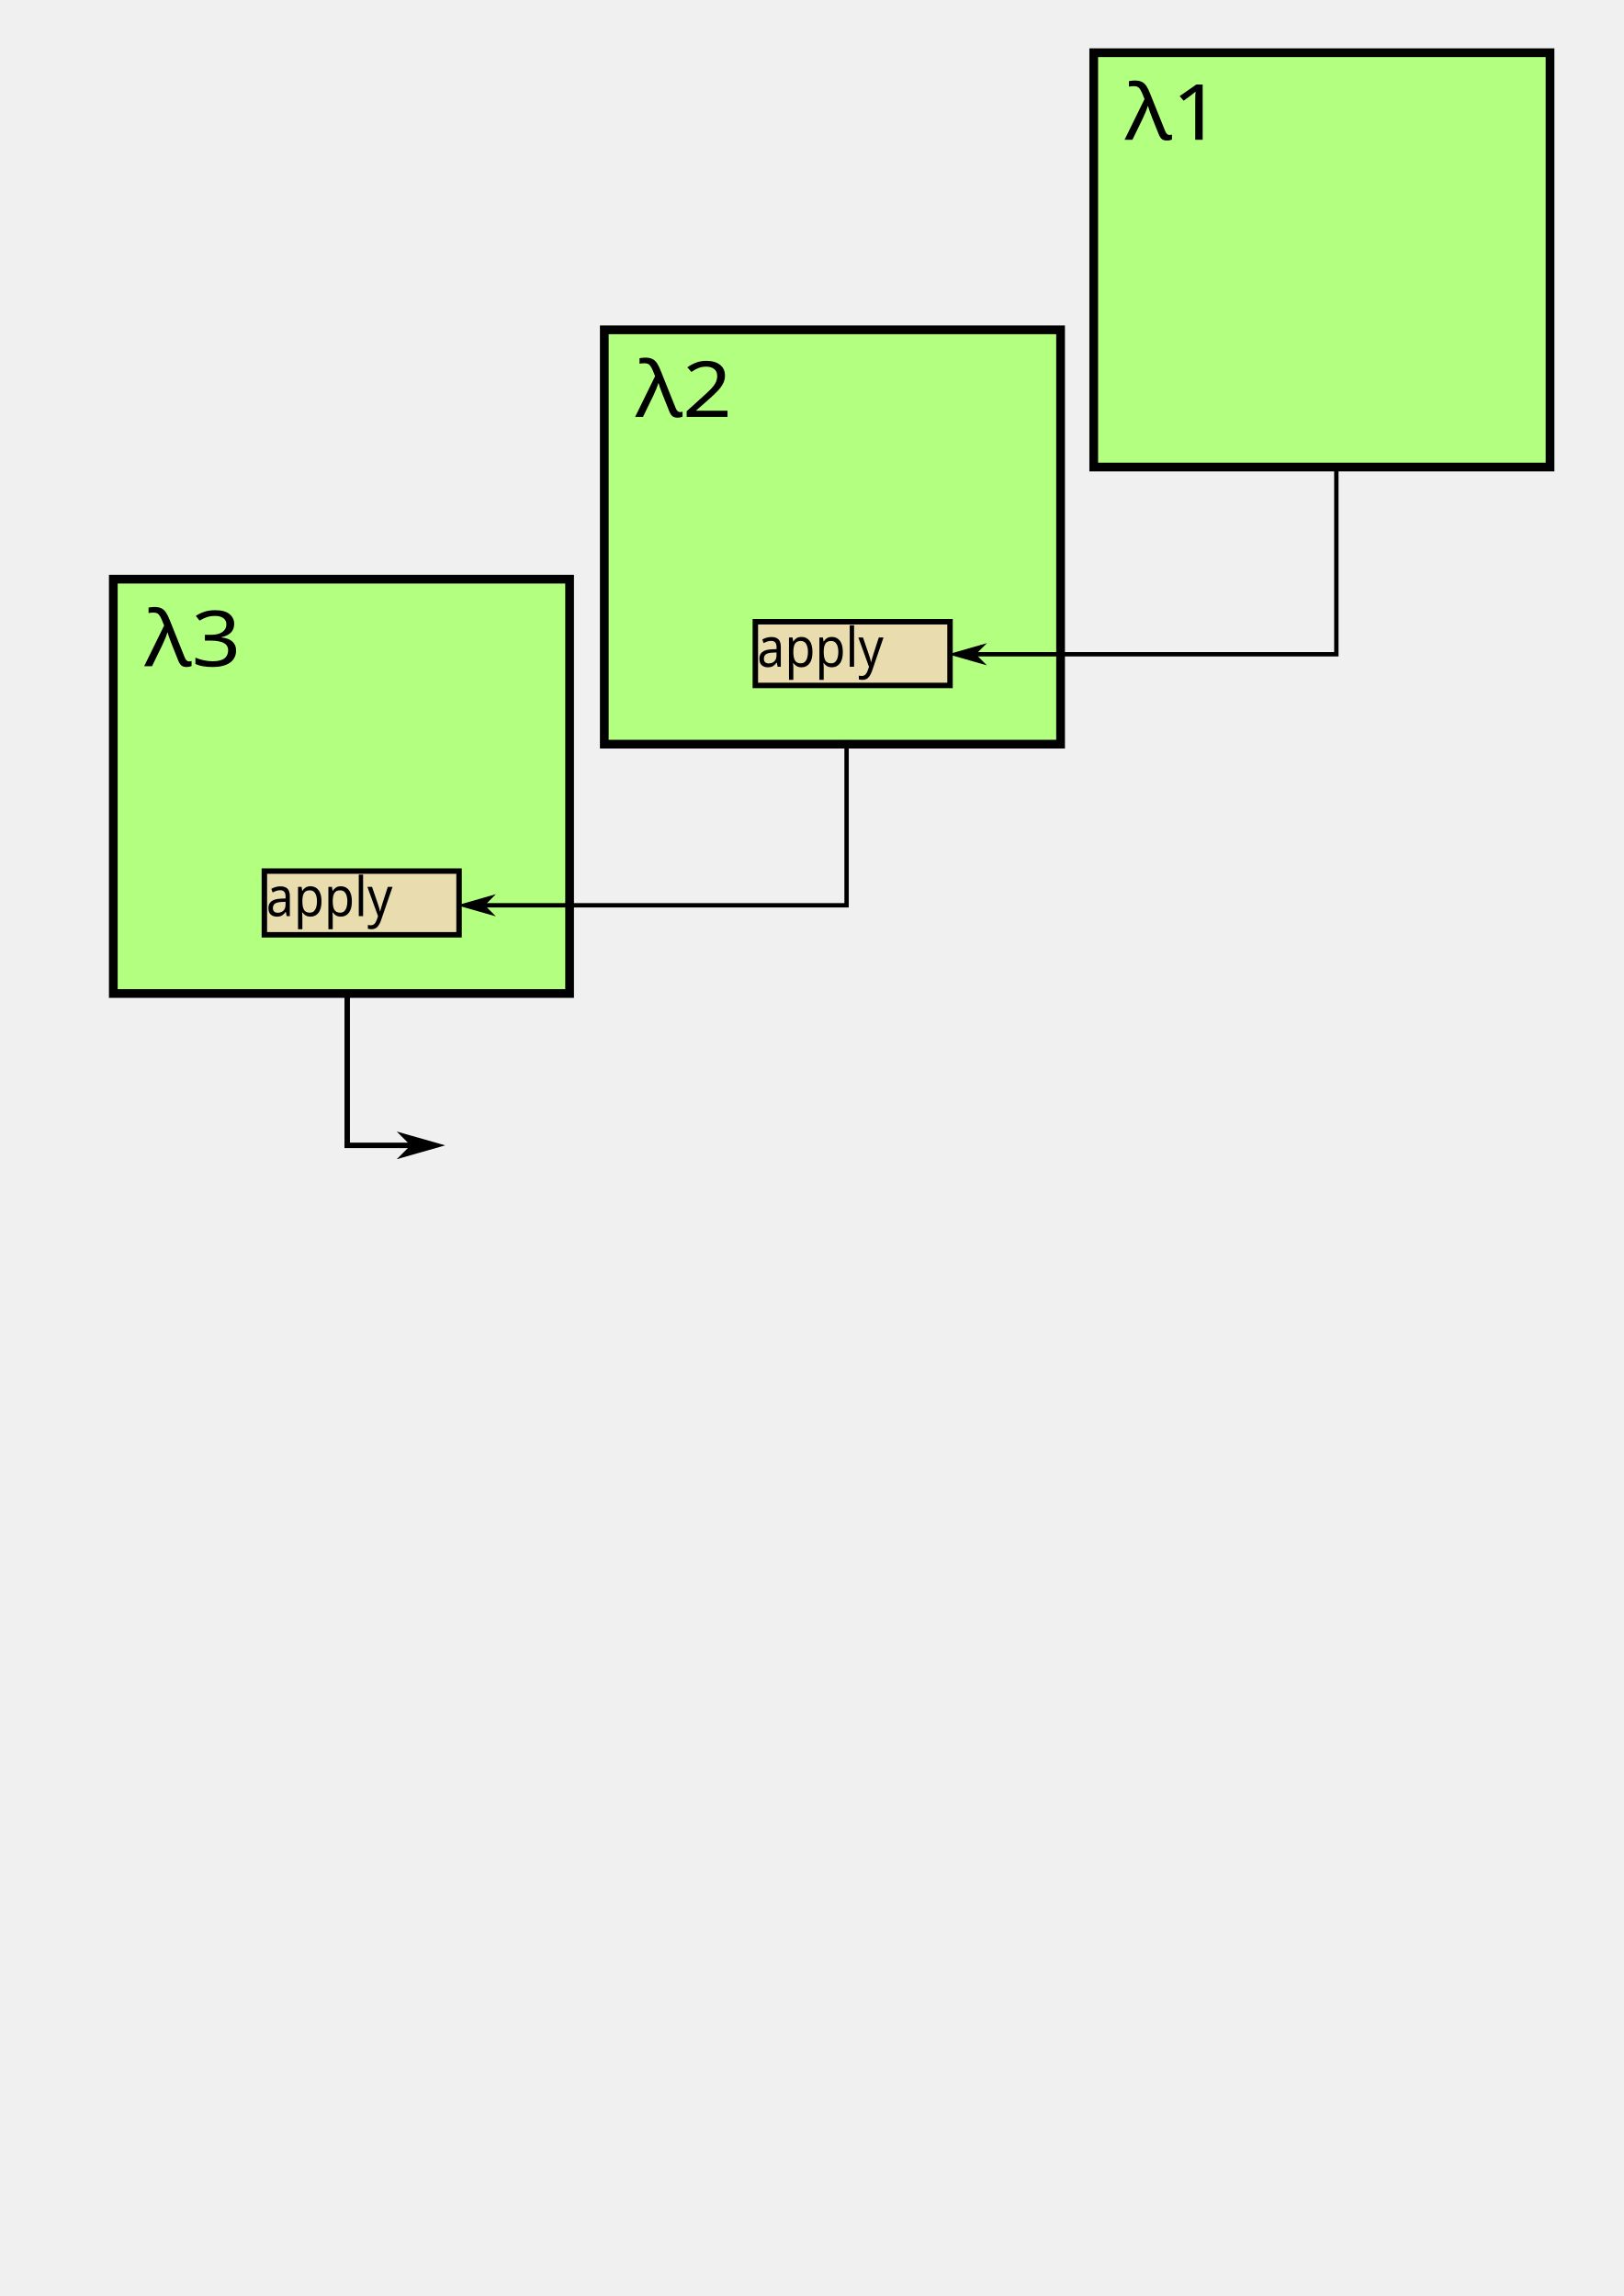
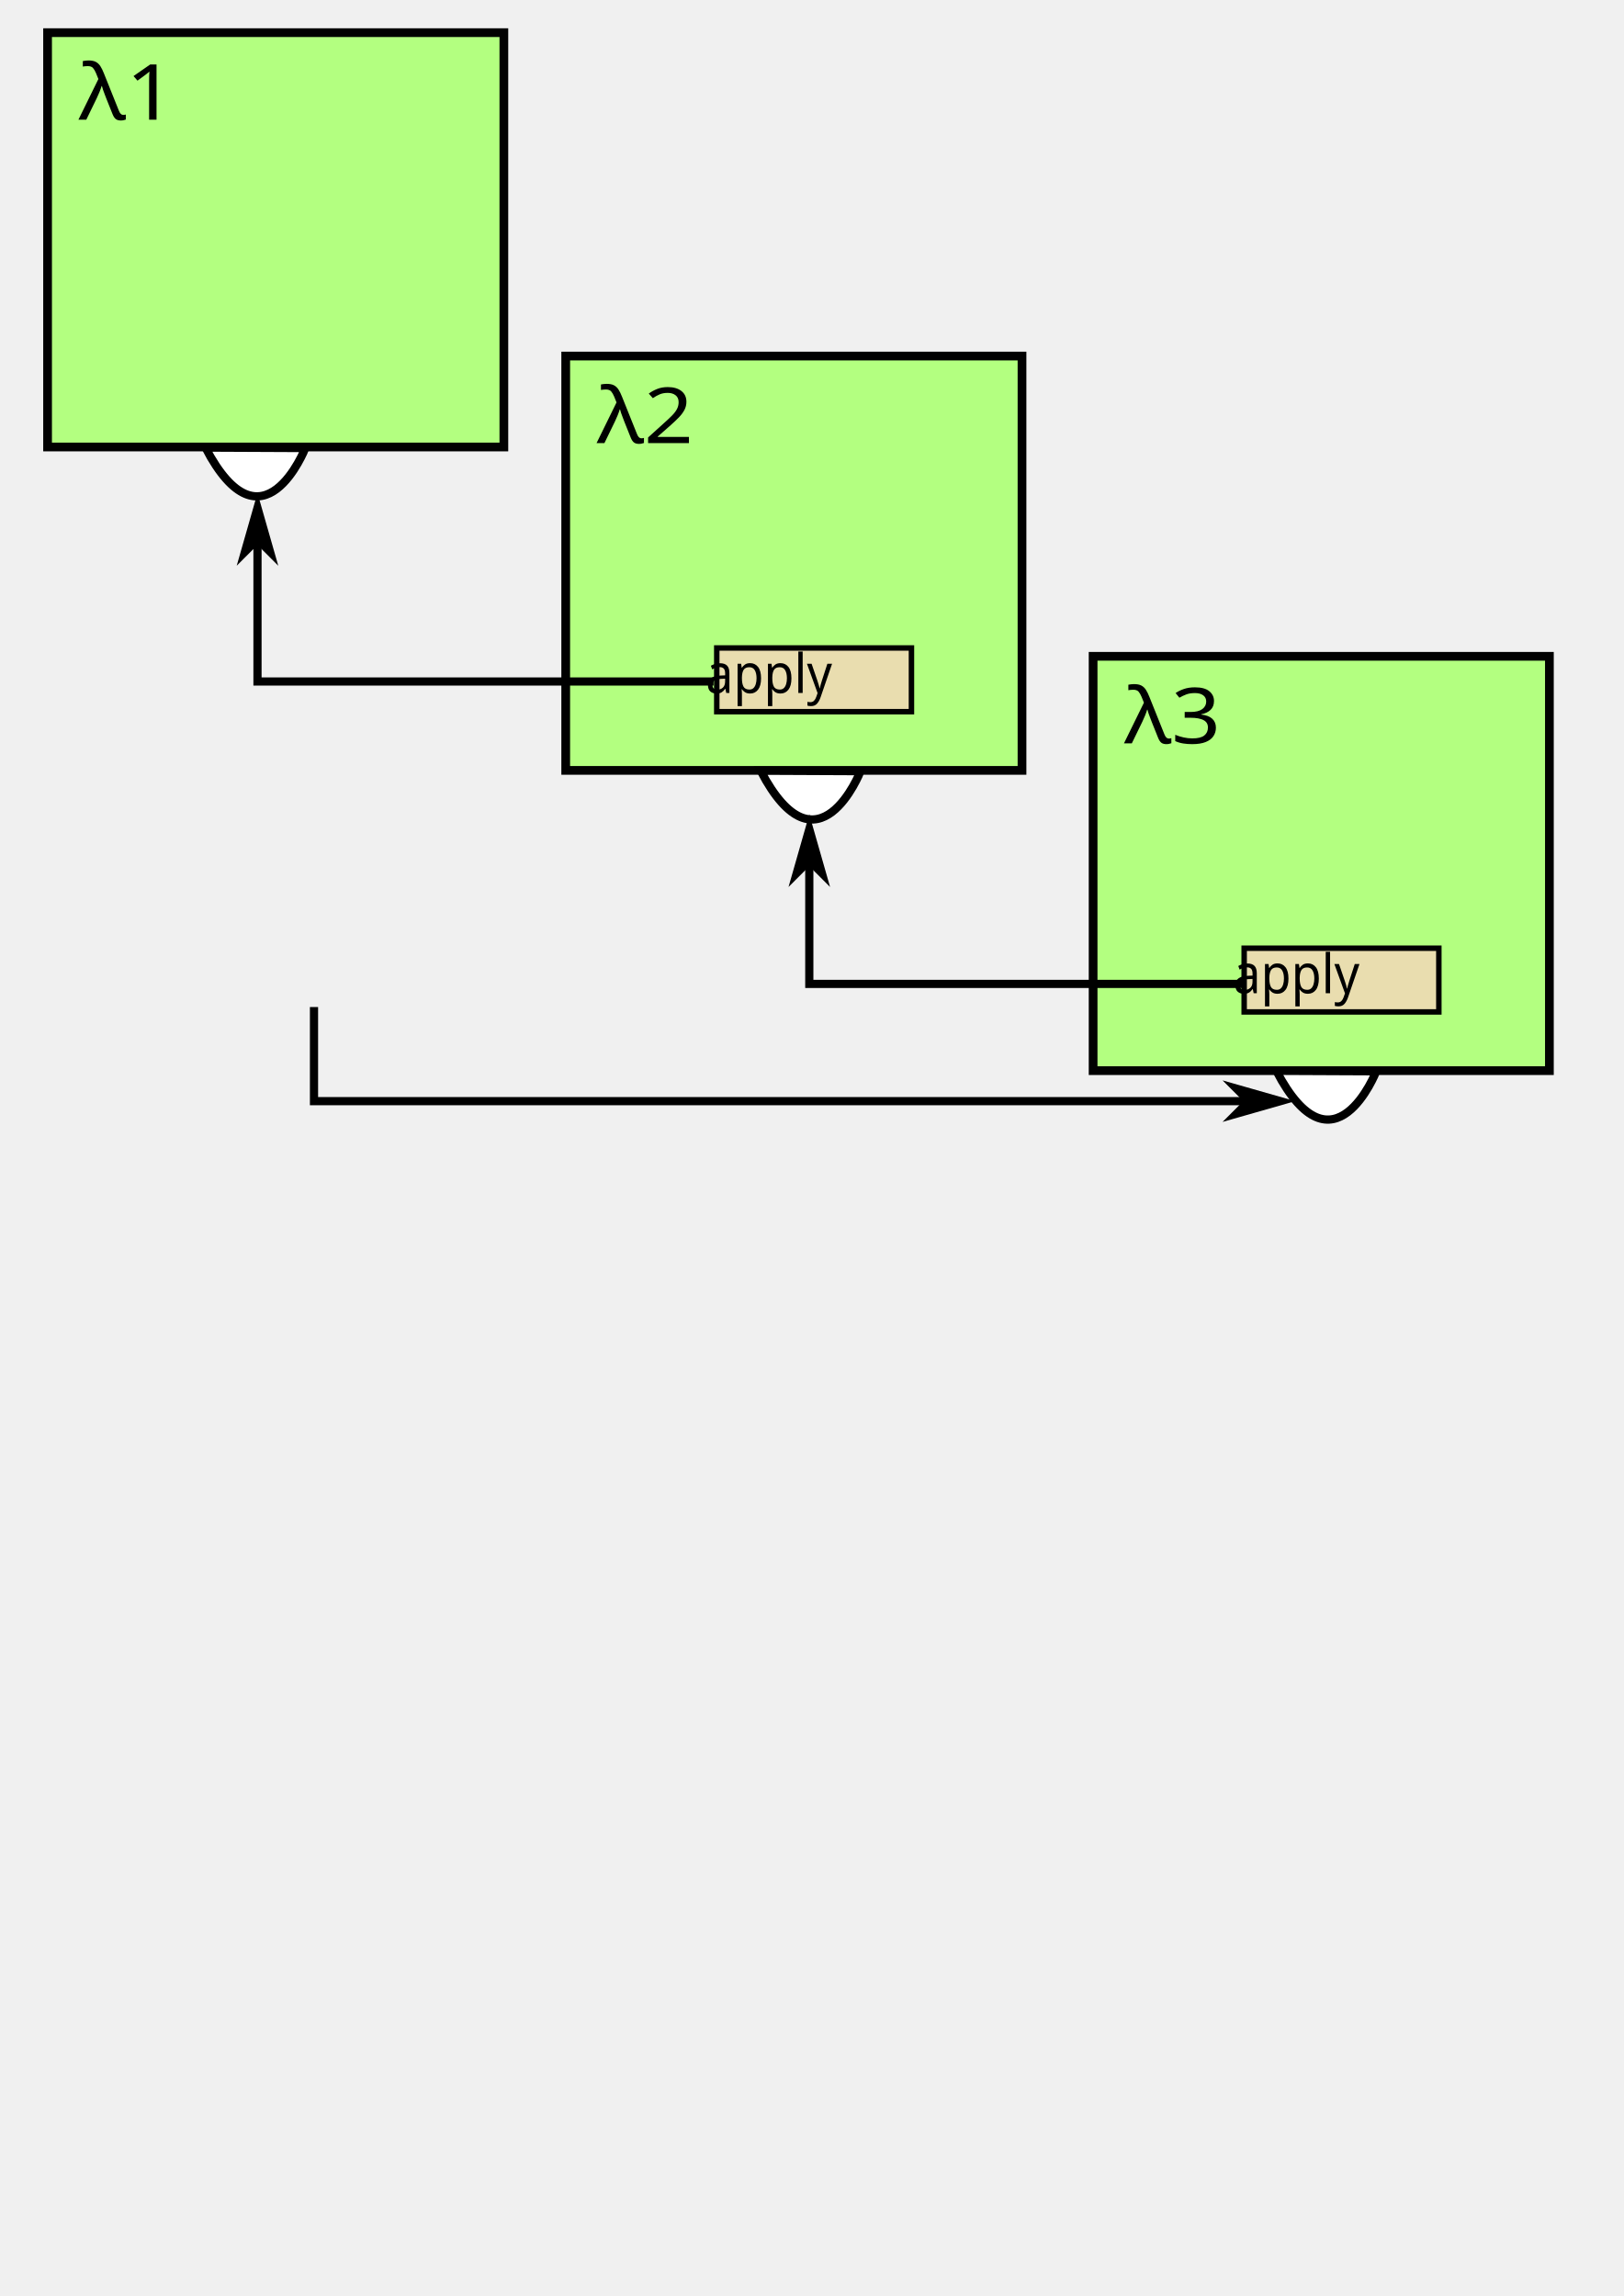
<svg xmlns="http://www.w3.org/2000/svg" width="210mm" height="297mm" viewBox="0 0 744.094 1052.362" id="svg12502" version="1.1">
  <defs id="defs12504">
+     <marker orient="auto" refY="0.0" refX="0.0" id="marker6194" style="overflow:visible">
+       <path id="path6196" d="M 0.0,0.0 L 5.0,-5.0 L -12.5,0.0 L 5.0,5.0 L 0.0,0.0 z " style="fill-rule:evenodd;stroke:#000000;stroke-width:1pt;stroke-opacity:1;fill:#000000;fill-opacity:1" transform="scale(0.4) translate(10,0)" />
+     </marker>
+     <marker orient="auto" refY="0.0" refX="0.0" id="marker6173" style="overflow:visible">
+       <path id="path6175" d="M 0.0,0.0 L 5.0,-5.0 L -12.5,0.0 L 5.0,5.0 L 0.0,0.0 z " style="fill-rule:evenodd;stroke:#000000;stroke-width:1pt;stroke-opacity:1;fill:#000000;fill-opacity:1" transform="scale(0.4) translate(10,0)" />
+     </marker>
+     <marker orient="auto" refY="0.0" refX="0.0" id="Arrow1Mstart" style="overflow:visible">
+       <path id="path5904" d="M 0.0,0.0 L 5.0,-5.0 L -12.5,0.0 L 5.0,5.0 L 0.0,0.0 z " style="fill-rule:evenodd;stroke:#000000;stroke-width:1pt;stroke-opacity:1;fill:#000000;fill-opacity:1" transform="scale(0.4) translate(10,0)" />
+     </marker>
    <marker style="overflow:visible;" id="marker14346" refX="0.0" refY="0.0" orient="auto">
      <path transform="scale(0.4) rotate(180) translate(10,0)" style="fill-rule:evenodd;stroke:#000000;stroke-width:1pt;stroke-opacity:1;fill:#000000;fill-opacity:1" d="M 0.0,0.0 L 5.0,-5.0 L -12.5,0.0 L 5.0,5.0 L 0.0,0.0 z " id="path14348" />
-     </marker>
-     <marker orient="auto" refY="0.0" refX="0.0" id="Arrow1Mend" style="overflow:visible;">
-       <path id="path5291" d="M 0.0,0.0 L 5.0,-5.0 L -12.5,0.0 L 5.0,5.0 L 0.0,0.0 z " style="fill-rule:evenodd;stroke:#000000;stroke-width:1pt;stroke-opacity:1;fill:#000000;fill-opacity:1" transform="scale(0.4) rotate(180) translate(10,0)" />
    </marker>
    <marker orient="auto" refY="0" refX="0" id="Arrow1Mend-0" style="overflow:visible">
      <path id="path5291-9" d="M 0,0 5,-5 -12.5,0 5,5 0,0 Z" style="fill:#000000;fill-opacity:1;fill-rule:evenodd;stroke:#000000;stroke-width:1pt;stroke-opacity:1" transform="matrix(-0.4,0,0,-0.4,-4,0)" />
    </marker>
  </defs>
  <g id="layer1">
-     <rect style="fill:#b3ff80;fill-opacity:1;stroke:#000000;stroke-width:4;stroke-miterlimit:4;stroke-dasharray:none;stroke-dashoffset:0;stroke-opacity:0.994" id="rect13078" width="209.102" height="189.909" x="501.222" y="24.158" />
-     <text xml:space="preserve" style="font-style:normal;font-variant:normal;font-weight:normal;font-stretch:normal;font-size:37.5px;line-height:100%;font-family:Sans;-inkscape-font-specification:'Sans, Normal';text-align:start;letter-spacing:0px;word-spacing:0px;writing-mode:lr-tb;text-anchor:start;fill:#000000;fill-opacity:1;stroke:none" x="487.666" y="67.731" id="text6458-8" transform="scale(1.057251,0.9458488)">
-       <tspan id="tspan10310" x="487.666" y="67.731">λ1</tspan>
-     </text>
-     <flowRoot xml:space="preserve" id="flowRoot13080" style="font-style:normal;font-variant:normal;font-weight:normal;font-stretch:normal;font-size:15px;line-height:100%;font-family:Sans;-inkscape-font-specification:'Sans, Normal';text-align:start;letter-spacing:0px;word-spacing:0px;writing-mode:lr;text-anchor:start;fill:#000000;fill-opacity:1;stroke:none;stroke-width:1px;stroke-linecap:butt;stroke-linejoin:miter;stroke-opacity:1;" transform="translate(255.4079,25.55148)">
-       <flowRegion id="flowRegion13082">
-         <rect id="rect13084" width="212.5" height="18.929" x="275.357" y="73.076" style="font-style:normal;font-variant:normal;font-weight:normal;font-stretch:normal;font-size:15px;line-height:100%;font-family:Sans;-inkscape-font-specification:'Sans, Normal';text-align:start;writing-mode:lr;text-anchor:start;" />
-       </flowRegion>
-       <flowPara id="flowPara17496">statement count = 1</flowPara>
-     </flowRoot>
-     <rect style="fill:#b3ff80;fill-opacity:1;stroke:#000000;stroke-width:4;stroke-miterlimit:4;stroke-dasharray:none;stroke-dashoffset:0;stroke-opacity:0.994" id="rect13078-9" width="209.102" height="189.909" x="276.928" y="151.174" />
-     <rect y="284.973" x="346.147" height="29.198" width="89.22" id="rect4535-2-5-6-8-2" style="fill:#e9ddaf;stroke:#000000;stroke-width:2.5;stroke-miterlimit:4;stroke-dasharray:none" />
-     <text transform="scale(0.9509608,1.051568)" xml:space="preserve" style="font-style:normal;font-variant:normal;font-weight:normal;font-stretch:normal;font-size:23.799px;line-height:125%;font-family:Sans;-inkscape-font-specification:'Sans, Normal';text-align:center;letter-spacing:0px;word-spacing:0px;writing-mode:lr-tb;text-anchor:middle;fill:#000000;fill-opacity:1;stroke:none" x="410.773" y="290.618" id="text4381-1-2-6-7-9-7-6-5-0-5">
-       <tspan id="tspan5930-4-9-4" x="410.773" y="290.618">apply</tspan>
-     </text>
-     <text xml:space="preserve" style="font-style:normal;font-variant:normal;font-weight:normal;font-stretch:normal;font-size:37.5px;line-height:100%;font-family:Sans;-inkscape-font-specification:'Sans, Normal';text-align:start;letter-spacing:0px;word-spacing:0px;writing-mode:lr-tb;text-anchor:start;fill:#000000;fill-opacity:1;stroke:none" x="275.519" y="202.019" id="text6458-8-1" transform="scale(1.057251,0.9458488)">
-       <tspan id="tspan13154" x="275.519" y="202.019">λ2</tspan>
-     </text>
-     <flowRoot xml:space="preserve" id="flowRoot13080-3" style="font-style:normal;font-variant:normal;font-weight:normal;font-stretch:normal;font-size:15px;line-height:100%;font-family:Sans;-inkscape-font-specification:'Sans, Normal';text-align:start;letter-spacing:0px;word-spacing:0px;writing-mode:lr-tb;text-anchor:start;fill:#000000;fill-opacity:1;stroke:none;stroke-width:1px;stroke-linecap:butt;stroke-linejoin:miter;stroke-opacity:1" transform="translate(29.68597,146.1384)">
-       <flowRegion id="flowRegion13082-4">
-         <rect id="rect13084-2" width="212.5" height="18.929" x="275.357" y="73.076" style="font-style:normal;font-variant:normal;font-weight:normal;font-stretch:normal;font-size:15px;line-height:100%;font-family:Sans;-inkscape-font-specification:'Sans, Normal';text-align:start;writing-mode:lr-tb;text-anchor:start" />
-       </flowRegion>
-       <flowPara id="flowPara13164">statement count = 2</flowPara>
-     </flowRoot>
-     <rect style="fill:#b3ff80;fill-opacity:1;stroke:#000000;stroke-width:4;stroke-miterlimit:4;stroke-dasharray:none;stroke-dashoffset:0;stroke-opacity:0.994" id="rect13078-7" width="209.102" height="189.909" x="51.929" y="265.459" />
-     <rect y="399.259" x="121.147" height="29.198" width="89.22" id="rect4535-2-5-6-8-3" style="fill:#e9ddaf;stroke:#000000;stroke-width:2.5;stroke-miterlimit:4;stroke-dasharray:none" />
-     <text transform="scale(0.9509608,1.051568)" xml:space="preserve" style="font-style:normal;font-variant:normal;font-weight:normal;font-stretch:normal;font-size:23.799px;line-height:125%;font-family:Sans;-inkscape-font-specification:'Sans, Normal';text-align:center;letter-spacing:0px;word-spacing:0px;writing-mode:lr-tb;text-anchor:middle;fill:#000000;fill-opacity:1;stroke:none" x="174.17" y="399.299" id="text4381-1-2-6-7-9-7-6-5-0-2">
-       <tspan id="tspan5930-4-9-3" x="174.17" y="399.299">apply</tspan>
-     </text>
-     <text xml:space="preserve" style="font-style:normal;font-variant:normal;font-weight:normal;font-stretch:normal;font-size:37.5px;line-height:100%;font-family:Sans;-inkscape-font-specification:'Sans, Normal';text-align:start;letter-spacing:0px;word-spacing:0px;writing-mode:lr-tb;text-anchor:start;fill:#000000;fill-opacity:1;stroke:none" x="62.703" y="322.847" id="text6458-8-3" transform="scale(1.057251,0.9458488)">
-       <tspan id="tspan13156" x="62.703" y="322.847">λ3</tspan>
-     </text>
-     <flowRoot xml:space="preserve" id="flowRoot13080-2" style="font-style:normal;font-variant:normal;font-weight:normal;font-stretch:normal;font-size:15px;line-height:100%;font-family:Sans;-inkscape-font-specification:'Sans, Normal';text-align:start;letter-spacing:0px;word-spacing:0px;writing-mode:lr;text-anchor:start;fill:#000000;fill-opacity:1;stroke:none;stroke-width:1px;stroke-linecap:butt;stroke-linejoin:miter;stroke-opacity:1;" transform="translate(-193.8855,261.1384)">
-       <flowRegion id="flowRegion13082-8">
-         <rect id="rect13084-1" width="212.5" height="18.929" x="275.357" y="73.076" style="font-style:normal;font-variant:normal;font-weight:normal;font-stretch:normal;font-size:15px;line-height:100%;font-family:Sans;-inkscape-font-specification:'Sans, Normal';text-align:start;writing-mode:lr;text-anchor:start;" />
-       </flowRegion>
-       <flowPara id="flowPara17494">statement count = 3</flowPara>
-     </flowRoot>
-     <path style="display:inline;fill:none;fill-rule:evenodd;stroke:#000000;stroke-width:2;stroke-linecap:butt;stroke-linejoin:miter;stroke-miterlimit:4;stroke-dasharray:none;stroke-opacity:1;marker-end:url(#Arrow1Mend)" d="m 612.405,213.683 0,86.195 -173.961,0" id="path13198" />
-     <path style="display:inline;fill:none;fill-rule:evenodd;stroke:#000000;stroke-width:2;stroke-linecap:butt;stroke-linejoin:miter;stroke-miterlimit:4;stroke-dasharray:none;stroke-opacity:1;marker-end:url(#Arrow1Mend-0)" d="m 387.962,339.7 0,75.235 -174.553,0" id="path13198-1" />
-     <path style="fill:none;fill-rule:evenodd;stroke:#000000;stroke-width:1px;stroke-linecap:butt;stroke-linejoin:miter;stroke-opacity:1" d="m 395.475,346.139 0,0" id="path14307" />
-     <path style="display:inline;fill:none;fill-rule:evenodd;stroke:#000000;stroke-width:2.5;stroke-linecap:butt;stroke-linejoin:miter;stroke-miterlimit:4;stroke-dasharray:none;stroke-opacity:1" d="m 159.099,455.362 0.016,0 0,70.821" id="path14338" />
-     <flowRoot xml:space="preserve" id="flowRoot14380" style="font-style:normal;font-weight:normal;font-size:40px;line-height:125%;font-family:Sans;letter-spacing:0px;word-spacing:0px;fill:#000000;fill-opacity:1;stroke:none;stroke-width:1px;stroke-linecap:butt;stroke-linejoin:miter;stroke-opacity:1" transform="translate(132.7854,-42.84278)">
+     <flowRoot xml:space="preserve" id="flowRoot14380" style="font-style:normal;font-weight:normal;font-size:40px;line-height:125%;font-family:Sans;letter-spacing:0px;word-spacing:0px;fill:#000000;fill-opacity:1;stroke:none;stroke-width:1px;stroke-linecap:butt;stroke-linejoin:miter;stroke-opacity:1" transform="translate(-56.01215,-131.2311)">
      <flowRegion id="flowRegion14382">
-         <rect id="rect14384" width="463.571" height="128.571" x="71.429" y="540.219" />
+         <rect id="rect14384" width="327.807" height="52.911" x="71.429" y="540.219" />
      </flowRegion>
      <flowPara id="flowPara14386">Rest of program</flowPara>
    </flowRoot>
-     <path style="display:inline;fill:none;fill-rule:evenodd;stroke:#000000;stroke-width:2.5;stroke-linecap:butt;stroke-linejoin:miter;stroke-miterlimit:4;stroke-dasharray:none;stroke-opacity:1;marker-end:url(#marker14346)" d="m 157.867,524.972 41.228,0" id="path16668" />
+     <g id="g5872">
+       <rect y="14.966" x="21.804" height="189.909" width="209.102" id="rect13078" style="fill:#b3ff80;fill-opacity:1;stroke:#000000;stroke-width:4;stroke-miterlimit:4;stroke-dasharray:none;stroke-dashoffset:0;stroke-opacity:0.994" />
+       <text transform="scale(1.057251,0.9458488)" id="text6458-8" y="58.013" x="34.209" style="font-style:normal;font-variant:normal;font-weight:normal;font-stretch:normal;font-size:37.5px;line-height:100%;font-family:Sans;-inkscape-font-specification:'Sans, Normal';text-align:start;letter-spacing:0px;word-spacing:0px;writing-mode:lr-tb;text-anchor:start;fill:#000000;fill-opacity:1;stroke:none" xml:space="preserve">
+         <tspan y="58.013" x="34.209" id="tspan10310">λ1</tspan>
+       </text>
+       <flowRoot transform="translate(-224.0105,16.3591)" style="font-style:normal;font-variant:normal;font-weight:normal;font-stretch:normal;font-size:15px;line-height:100%;font-family:Sans;-inkscape-font-specification:'Sans, Normal';text-align:start;letter-spacing:0px;word-spacing:0px;writing-mode:lr-tb;text-anchor:start;fill:#000000;fill-opacity:1;stroke:none;stroke-width:1px;stroke-linecap:butt;stroke-linejoin:miter;stroke-opacity:1" id="flowRoot13080" xml:space="preserve">
+         <flowRegion id="flowRegion13082">
+           <rect style="font-style:normal;font-variant:normal;font-weight:normal;font-stretch:normal;font-size:15px;line-height:100%;font-family:Sans;-inkscape-font-specification:'Sans, Normal';text-align:start;writing-mode:lr-tb;text-anchor:start" y="73.076" x="275.357" height="18.929" width="212.5" id="rect13084" />
+         </flowRegion>
+         <flowPara id="flowPara17496">statement count = 1</flowPara>
+       </flowRoot>
+       <path style="fill:#ffffff;stroke:#000000;stroke-width:3.775;stroke-linecap:butt;stroke-linejoin:miter;stroke-miterlimit:4;stroke-dasharray:none;stroke-opacity:1" d="m 139.918,205.353 c 0,0 -19.57,49.965 -45.776,-0.21 15.834,0.07 31.137,0.14 45.776,0.21 z" id="path6493-9-3-8-4-5-7" />
+       <flowRoot transform="matrix(0.6995305,0,0,0.6995305,80.5763,4.939279)" style="font-style:normal;font-variant:normal;font-weight:normal;font-stretch:normal;font-size:21.902px;line-height:125%;font-family:sans-serif;-inkscape-font-specification:'sans-serif, Normal';text-align:start;letter-spacing:0px;word-spacing:0px;writing-mode:lr;text-anchor:start;fill:#000000;fill-opacity:1;stroke:none;stroke-width:1px;stroke-linecap:butt;stroke-linejoin:miter;stroke-opacity:1;" id="flowRoot5748" xml:space="preserve">
+         <flowRegion id="flowRegion5750">
+           <rect style="font-style:normal;font-variant:normal;font-weight:normal;font-stretch:normal;font-size:21.902px;line-height:125%;font-family:sans-serif;-inkscape-font-specification:'sans-serif, Normal';text-align:start;writing-mode:lr;text-anchor:start;" y="286.651" x="39.539" height="48.733" width="71.73" id="rect5752" />
+         </flowRegion>
+         <flowPara id="flowPara5782">λ1</flowPara>
+       </flowRoot>
+     </g>
+     <g id="g5846">
+       <rect y="163.194" x="259.251" height="189.909" width="209.102" id="rect13078-9" style="fill:#b3ff80;fill-opacity:1;stroke:#000000;stroke-width:4;stroke-miterlimit:4;stroke-dasharray:none;stroke-dashoffset:0;stroke-opacity:0.994" />
+       <rect style="fill:#e9ddaf;stroke:#000000;stroke-width:2.5;stroke-miterlimit:4;stroke-dasharray:none" id="rect4535-2-5-6-8-2" width="89.22" height="29.198" x="328.47" y="296.994" />
+       <text id="text4381-1-2-6-7-9-7-6-5-0-5" y="302.049" x="392.183" style="font-style:normal;font-variant:normal;font-weight:normal;font-stretch:normal;font-size:23.799px;line-height:125%;font-family:Sans;-inkscape-font-specification:'Sans, Normal';text-align:center;letter-spacing:0px;word-spacing:0px;writing-mode:lr-tb;text-anchor:middle;fill:#000000;fill-opacity:1;stroke:none" xml:space="preserve" transform="scale(0.9509608,1.051568)">
+         <tspan y="302.049" x="392.183" id="tspan5930-4-9-4">apply</tspan>
+       </text>
+       <text transform="scale(1.057251,0.9458488)" id="text6458-8-1" y="214.728" x="258.798" style="font-style:normal;font-variant:normal;font-weight:normal;font-stretch:normal;font-size:37.5px;line-height:100%;font-family:Sans;-inkscape-font-specification:'Sans, Normal';text-align:start;letter-spacing:0px;word-spacing:0px;writing-mode:lr-tb;text-anchor:start;fill:#000000;fill-opacity:1;stroke:none" xml:space="preserve">
+         <tspan y="214.728" x="258.798" id="tspan13154">λ2</tspan>
+       </text>
+       <flowRoot transform="translate(12.0083,158.1592)" style="font-style:normal;font-variant:normal;font-weight:normal;font-stretch:normal;font-size:15px;line-height:100%;font-family:Sans;-inkscape-font-specification:'Sans, Normal';text-align:start;letter-spacing:0px;word-spacing:0px;writing-mode:lr-tb;text-anchor:start;fill:#000000;fill-opacity:1;stroke:none;stroke-width:1px;stroke-linecap:butt;stroke-linejoin:miter;stroke-opacity:1" id="flowRoot13080-3" xml:space="preserve">
+         <flowRegion id="flowRegion13082-4">
+           <rect style="font-style:normal;font-variant:normal;font-weight:normal;font-stretch:normal;font-size:15px;line-height:100%;font-family:Sans;-inkscape-font-specification:'Sans, Normal';text-align:start;writing-mode:lr-tb;text-anchor:start" y="73.076" x="275.357" height="18.929" width="212.5" id="rect13084-2" />
+         </flowRegion>
+         <flowPara id="flowPara13164">statement count = 2</flowPara>
+       </flowRoot>
+       <path id="path14307" d="m 395.475,346.139 0,0" style="fill:none;fill-rule:evenodd;stroke:#000000;stroke-width:1px;stroke-linecap:butt;stroke-linejoin:miter;stroke-opacity:1" />
+       <path style="fill:#ffffff;stroke:#000000;stroke-width:3.775;stroke-linecap:butt;stroke-linejoin:miter;stroke-miterlimit:4;stroke-dasharray:none;stroke-opacity:1" d="m 394.353,353.461 c 0,0 -19.57,49.965 -45.776,-0.21 15.834,0.07 31.137,0.14 45.776,0.21 z" id="path6493-9-3-8-4-5-2" />
+       <flowRoot transform="translate(363.3381,357.0419)" style="font-style:normal;font-variant:normal;font-weight:normal;font-stretch:normal;font-size:15.321px;line-height:125%;font-family:sans-serif;-inkscape-font-specification:'sans-serif, Normal';text-align:start;letter-spacing:0px;word-spacing:0px;writing-mode:lr-tb;text-anchor:start;fill:#000000;fill-opacity:1;stroke:none;stroke-width:1px;stroke-linecap:butt;stroke-linejoin:miter;stroke-opacity:1" id="flowRoot5748-8" xml:space="preserve">
+         <flowRegion id="flowRegion5750-6">
+           <rect style="font-style:normal;font-variant:normal;font-weight:normal;font-stretch:normal;font-size:15.321px;line-height:125%;font-family:sans-serif;-inkscape-font-specification:'sans-serif, Normal';text-align:start;writing-mode:lr-tb;text-anchor:start" y="-3.631" x="-0.456" height="34.09" width="50.177" id="rect5752-6" />
+         </flowRegion>
+         <flowPara id="flowPara5756-1">λ2</flowPara>
+       </flowRoot>
+     </g>
+     <g id="g5817">
+       <rect y="300.815" x="500.941" height="189.909" width="209.102" id="rect13078-7" style="fill:#b3ff80;fill-opacity:1;stroke:#000000;stroke-width:4;stroke-miterlimit:4;stroke-dasharray:none;stroke-dashoffset:0;stroke-opacity:0.994" />
+       <rect style="fill:#e9ddaf;stroke:#000000;stroke-width:2.5;stroke-miterlimit:4;stroke-dasharray:none" id="rect4535-2-5-6-8-3" width="89.22" height="29.198" x="570.16" y="434.614" />
+       <text id="text4381-1-2-6-7-9-7-6-5-0-2" y="432.92" x="646.337" style="font-style:normal;font-variant:normal;font-weight:normal;font-stretch:normal;font-size:23.799px;line-height:125%;font-family:Sans;-inkscape-font-specification:'Sans, Normal';text-align:center;letter-spacing:0px;word-spacing:0px;writing-mode:lr-tb;text-anchor:middle;fill:#000000;fill-opacity:1;stroke:none" xml:space="preserve" transform="scale(0.9509608,1.051568)">
+         <tspan y="432.92" x="646.337" id="tspan5930-4-9-3">apply</tspan>
+       </text>
+       <text transform="scale(1.057251,0.9458488)" id="text6458-8-3" y="360.227" x="487.401" style="font-style:normal;font-variant:normal;font-weight:normal;font-stretch:normal;font-size:37.5px;line-height:100%;font-family:Sans;-inkscape-font-specification:'Sans, Normal';text-align:start;letter-spacing:0px;word-spacing:0px;writing-mode:lr-tb;text-anchor:start;fill:#000000;fill-opacity:1;stroke:none" xml:space="preserve">
+         <tspan y="360.227" x="487.401" id="tspan13156">λ3</tspan>
+       </text>
+       <flowRoot transform="translate(255.1273,296.4937)" style="font-style:normal;font-variant:normal;font-weight:normal;font-stretch:normal;font-size:15px;line-height:100%;font-family:Sans;-inkscape-font-specification:'Sans, Normal';text-align:start;letter-spacing:0px;word-spacing:0px;writing-mode:lr-tb;text-anchor:start;fill:#000000;fill-opacity:1;stroke:none;stroke-width:1px;stroke-linecap:butt;stroke-linejoin:miter;stroke-opacity:1" id="flowRoot13080-2" xml:space="preserve">
+         <flowRegion id="flowRegion13082-8">
+           <rect style="font-style:normal;font-variant:normal;font-weight:normal;font-stretch:normal;font-size:15px;line-height:100%;font-family:Sans;-inkscape-font-specification:'Sans, Normal';text-align:start;writing-mode:lr-tb;text-anchor:start" y="73.076" x="275.357" height="18.929" width="212.5" id="rect13084-1" />
+         </flowRegion>
+         <flowPara id="flowPara17494">statement count = 3</flowPara>
+       </flowRoot>
+       <path style="fill:#ffffff;stroke:#000000;stroke-width:3.775;stroke-linecap:butt;stroke-linejoin:miter;stroke-miterlimit:4;stroke-dasharray:none;stroke-opacity:1" d="m 630.692,491.018 c 0,0 -19.57,49.965 -45.776,-0.21 15.834,0.07 31.137,0.14 45.776,0.21 z" id="path6493-9-3-8-4-5-8" />
+       <flowRoot transform="translate(600.0535,494.2915)" style="font-style:normal;font-variant:normal;font-weight:normal;font-stretch:normal;font-size:15.321px;line-height:125%;font-family:sans-serif;-inkscape-font-specification:'sans-serif, Normal';text-align:start;letter-spacing:0px;word-spacing:0px;writing-mode:lr;text-anchor:start;fill:#000000;fill-opacity:1;stroke:none;stroke-width:1px;stroke-linecap:butt;stroke-linejoin:miter;stroke-opacity:1;" id="flowRoot5748-3" xml:space="preserve">
+         <flowRegion id="flowRegion5750-7">
+           <rect style="font-style:normal;font-variant:normal;font-weight:normal;font-stretch:normal;font-size:15.321px;line-height:125%;font-family:sans-serif;-inkscape-font-specification:'sans-serif, Normal';text-align:start;writing-mode:lr;text-anchor:start;" y="-3.631" x="-0.456" height="34.09" width="50.177" id="rect5752-9" />
+         </flowRegion>
+         <flowPara id="flowPara5796">λ3</flowPara>
+       </flowRoot>
+     </g>
+     <path style="display:inline;fill:none;fill-rule:evenodd;stroke:#000000;stroke-width:3.75;stroke-linecap:butt;stroke-linejoin:miter;stroke-miterlimit:4;stroke-dasharray:none;stroke-opacity:1;marker-start:url(#Arrow1Mstart)" d="m 586.192,504.708 -442.295,0 0,-43.134" id="path5890" />
+     <path style="display:inline;fill:none;fill-rule:evenodd;stroke:#000000;stroke-width:3.75;stroke-linecap:butt;stroke-linejoin:miter;stroke-miterlimit:4;stroke-dasharray:none;stroke-opacity:1;marker-start:url(#marker6173)" d="m 370.877,380.611 0,70.357 198.343,0" id="path6171" />
+     <rect style="fill:none;fill-opacity:1;stroke:none;stroke-width:2.142;stroke-miterlimit:4;stroke-dasharray:none" id="rect5892" width="255.973" height="24.749" x="237.941" y="462.989" />
+     <rect style="fill:none;fill-opacity:1;stroke:none;stroke-width:2.142;stroke-miterlimit:4;stroke-dasharray:none" id="rect5892-0" width="90.51" height="68.633" x="407.294" y="356.569" />
+     <rect style="fill:none;fill-opacity:1;stroke:none;stroke-width:2.142;stroke-miterlimit:4;stroke-dasharray:none" id="rect5892-0-9" width="105.01" height="82.133" x="150.245" y="208.046" />
+     <path style="display:inline;fill:none;fill-rule:evenodd;stroke:#000000;stroke-width:3.75;stroke-linecap:butt;stroke-linejoin:miter;stroke-miterlimit:4;stroke-dasharray:none;stroke-opacity:1;marker-start:url(#marker6194)" d="m 118,233.362 0,79 209,0" id="path6192" />
  </g>
</svg>
